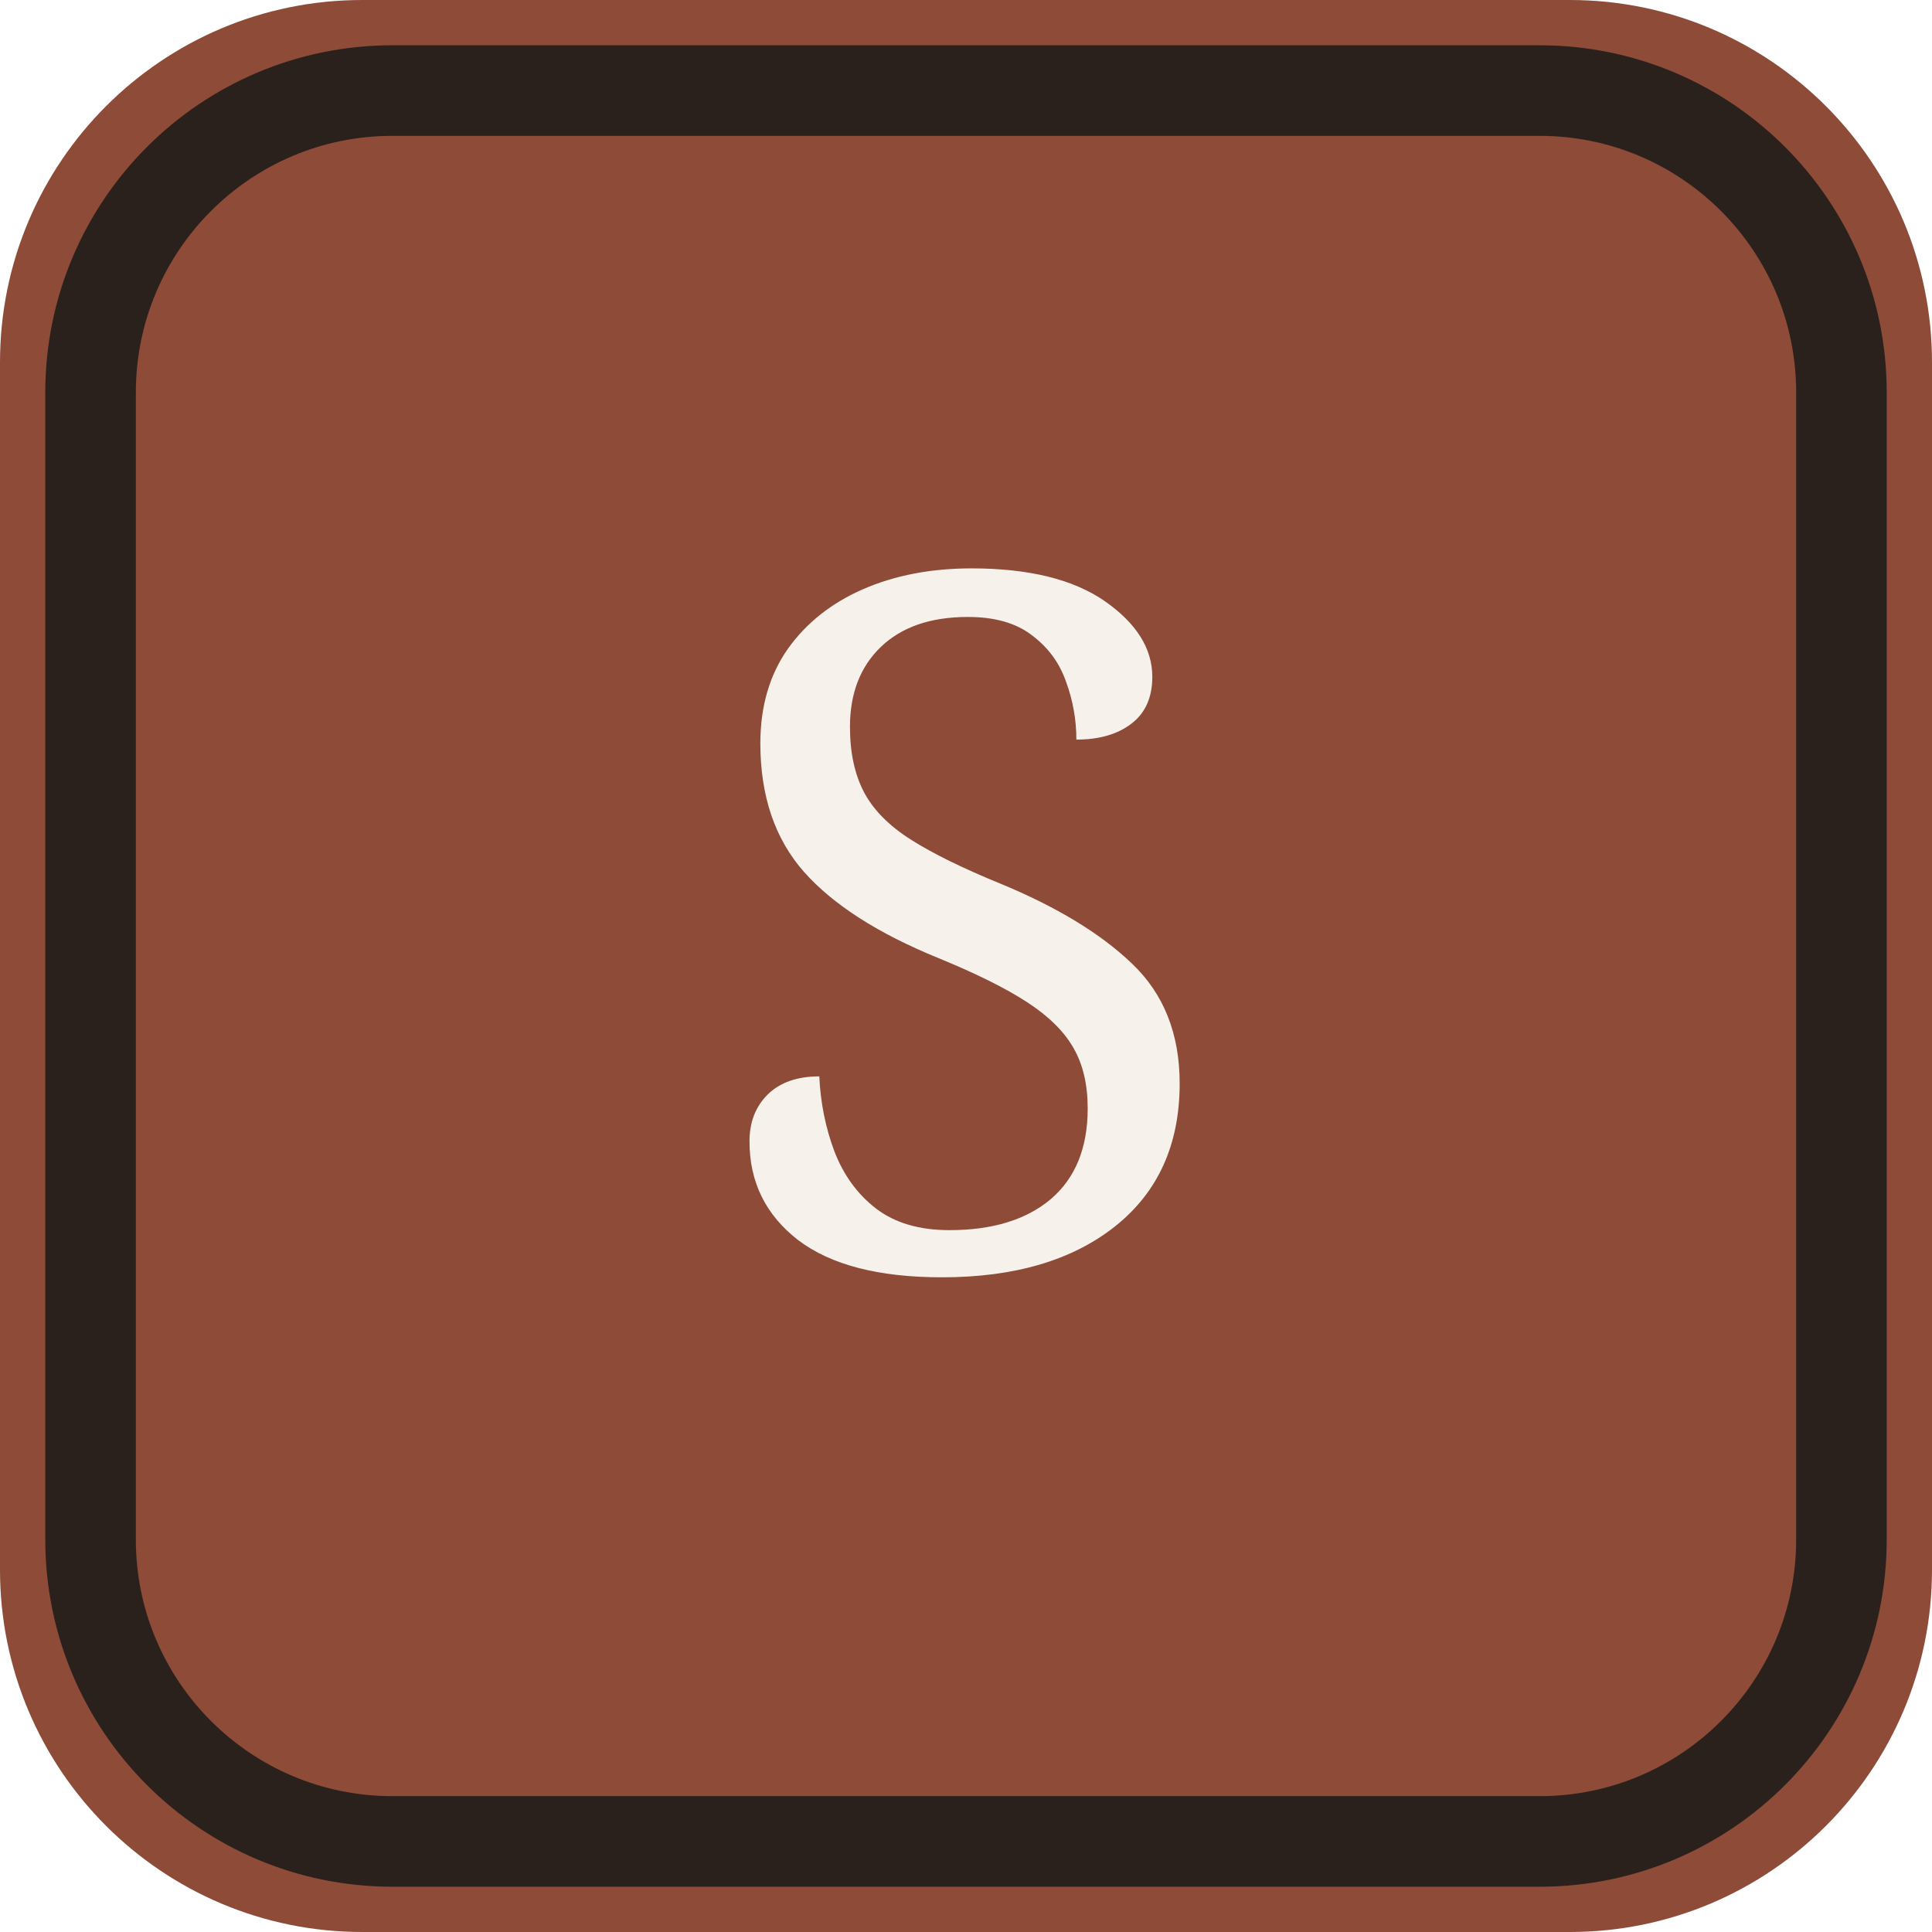
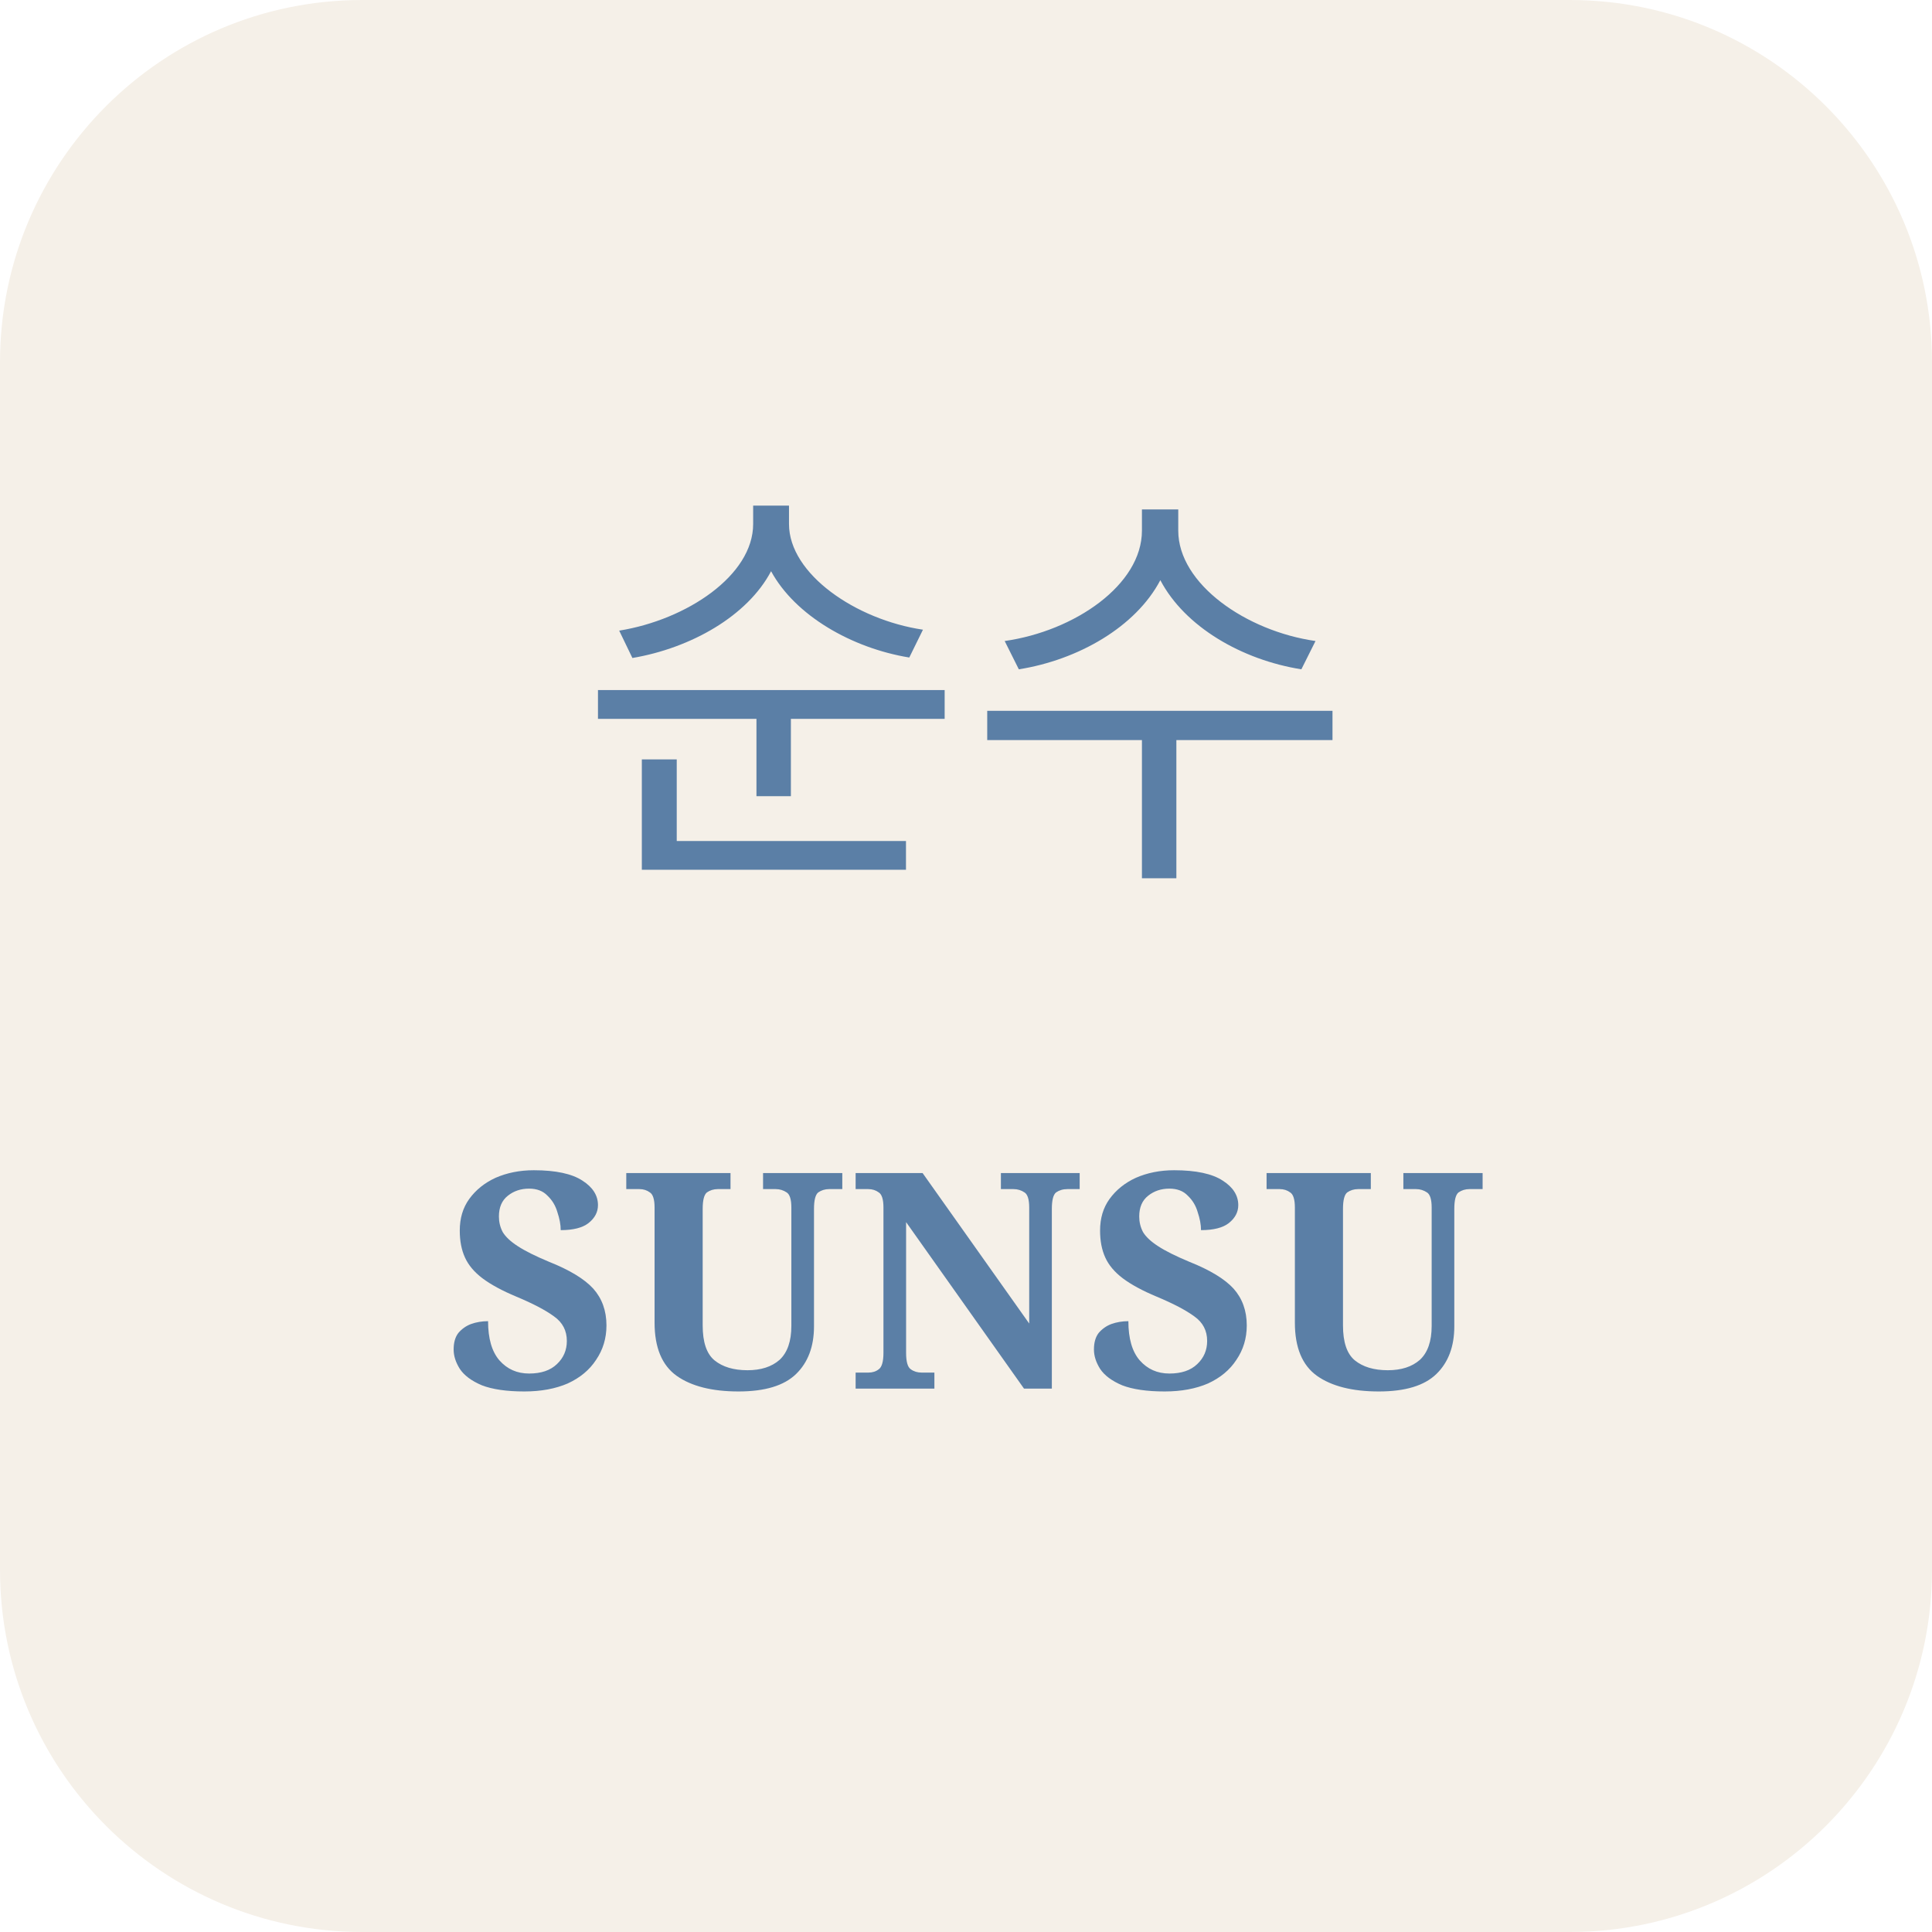
<svg xmlns="http://www.w3.org/2000/svg" viewBox="0 0 64 64">
-   <rect width="64" height="64" rx="12" fill="#8d4b38" />
-   <rect x="3" y="3" width="58" height="58" rx="10" fill="none" stroke="#2a211c" stroke-width="3" />
-   <text x="32" y="42" text-anchor="middle" font-family="Georgia, serif" font-size="32" fill="#f6f1ea">S</text>
+   <rect width="64" height="64" rx="12" fill="#F5F0E8" />
+   <text x="32" y="28" text-anchor="middle" font-family="Georgia, serif" font-size="14" fill="#5B7FA6">순수</text>
+   <text x="32" y="46" text-anchor="middle" font-family="Georgia, serif" font-size="10" font-weight="700" fill="#5B7FA6">SUNSU</text>
</svg>
